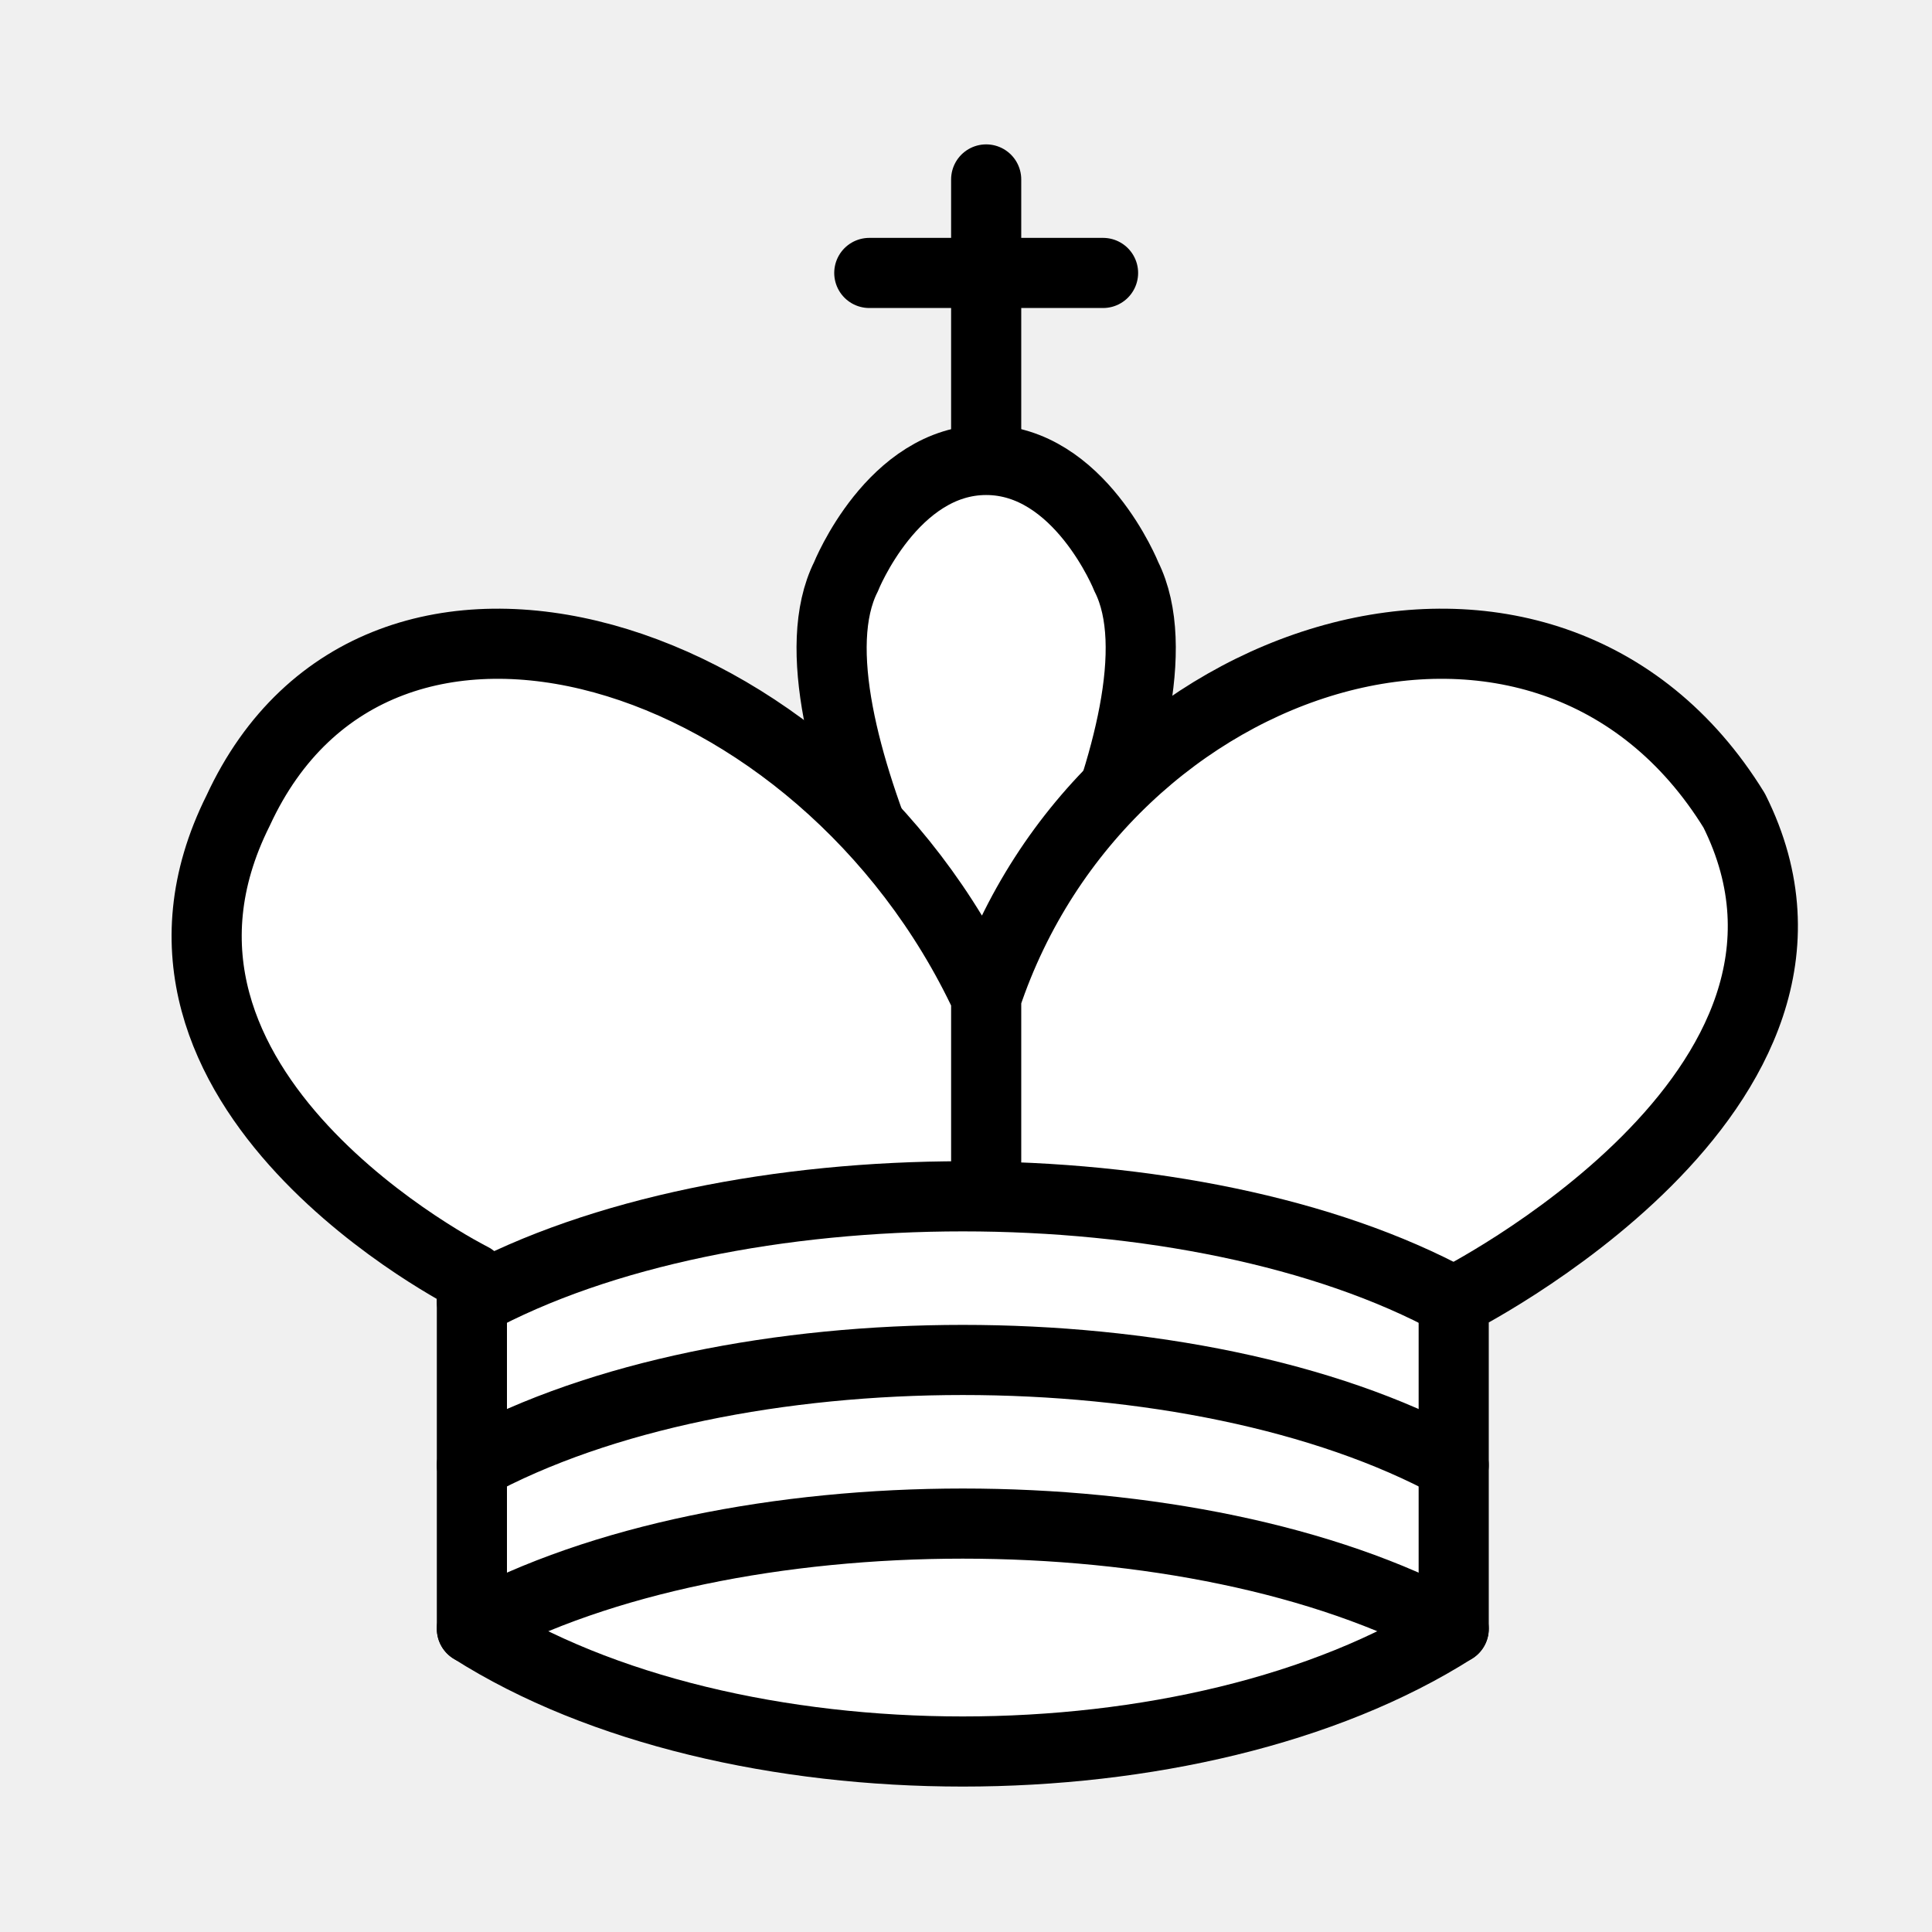
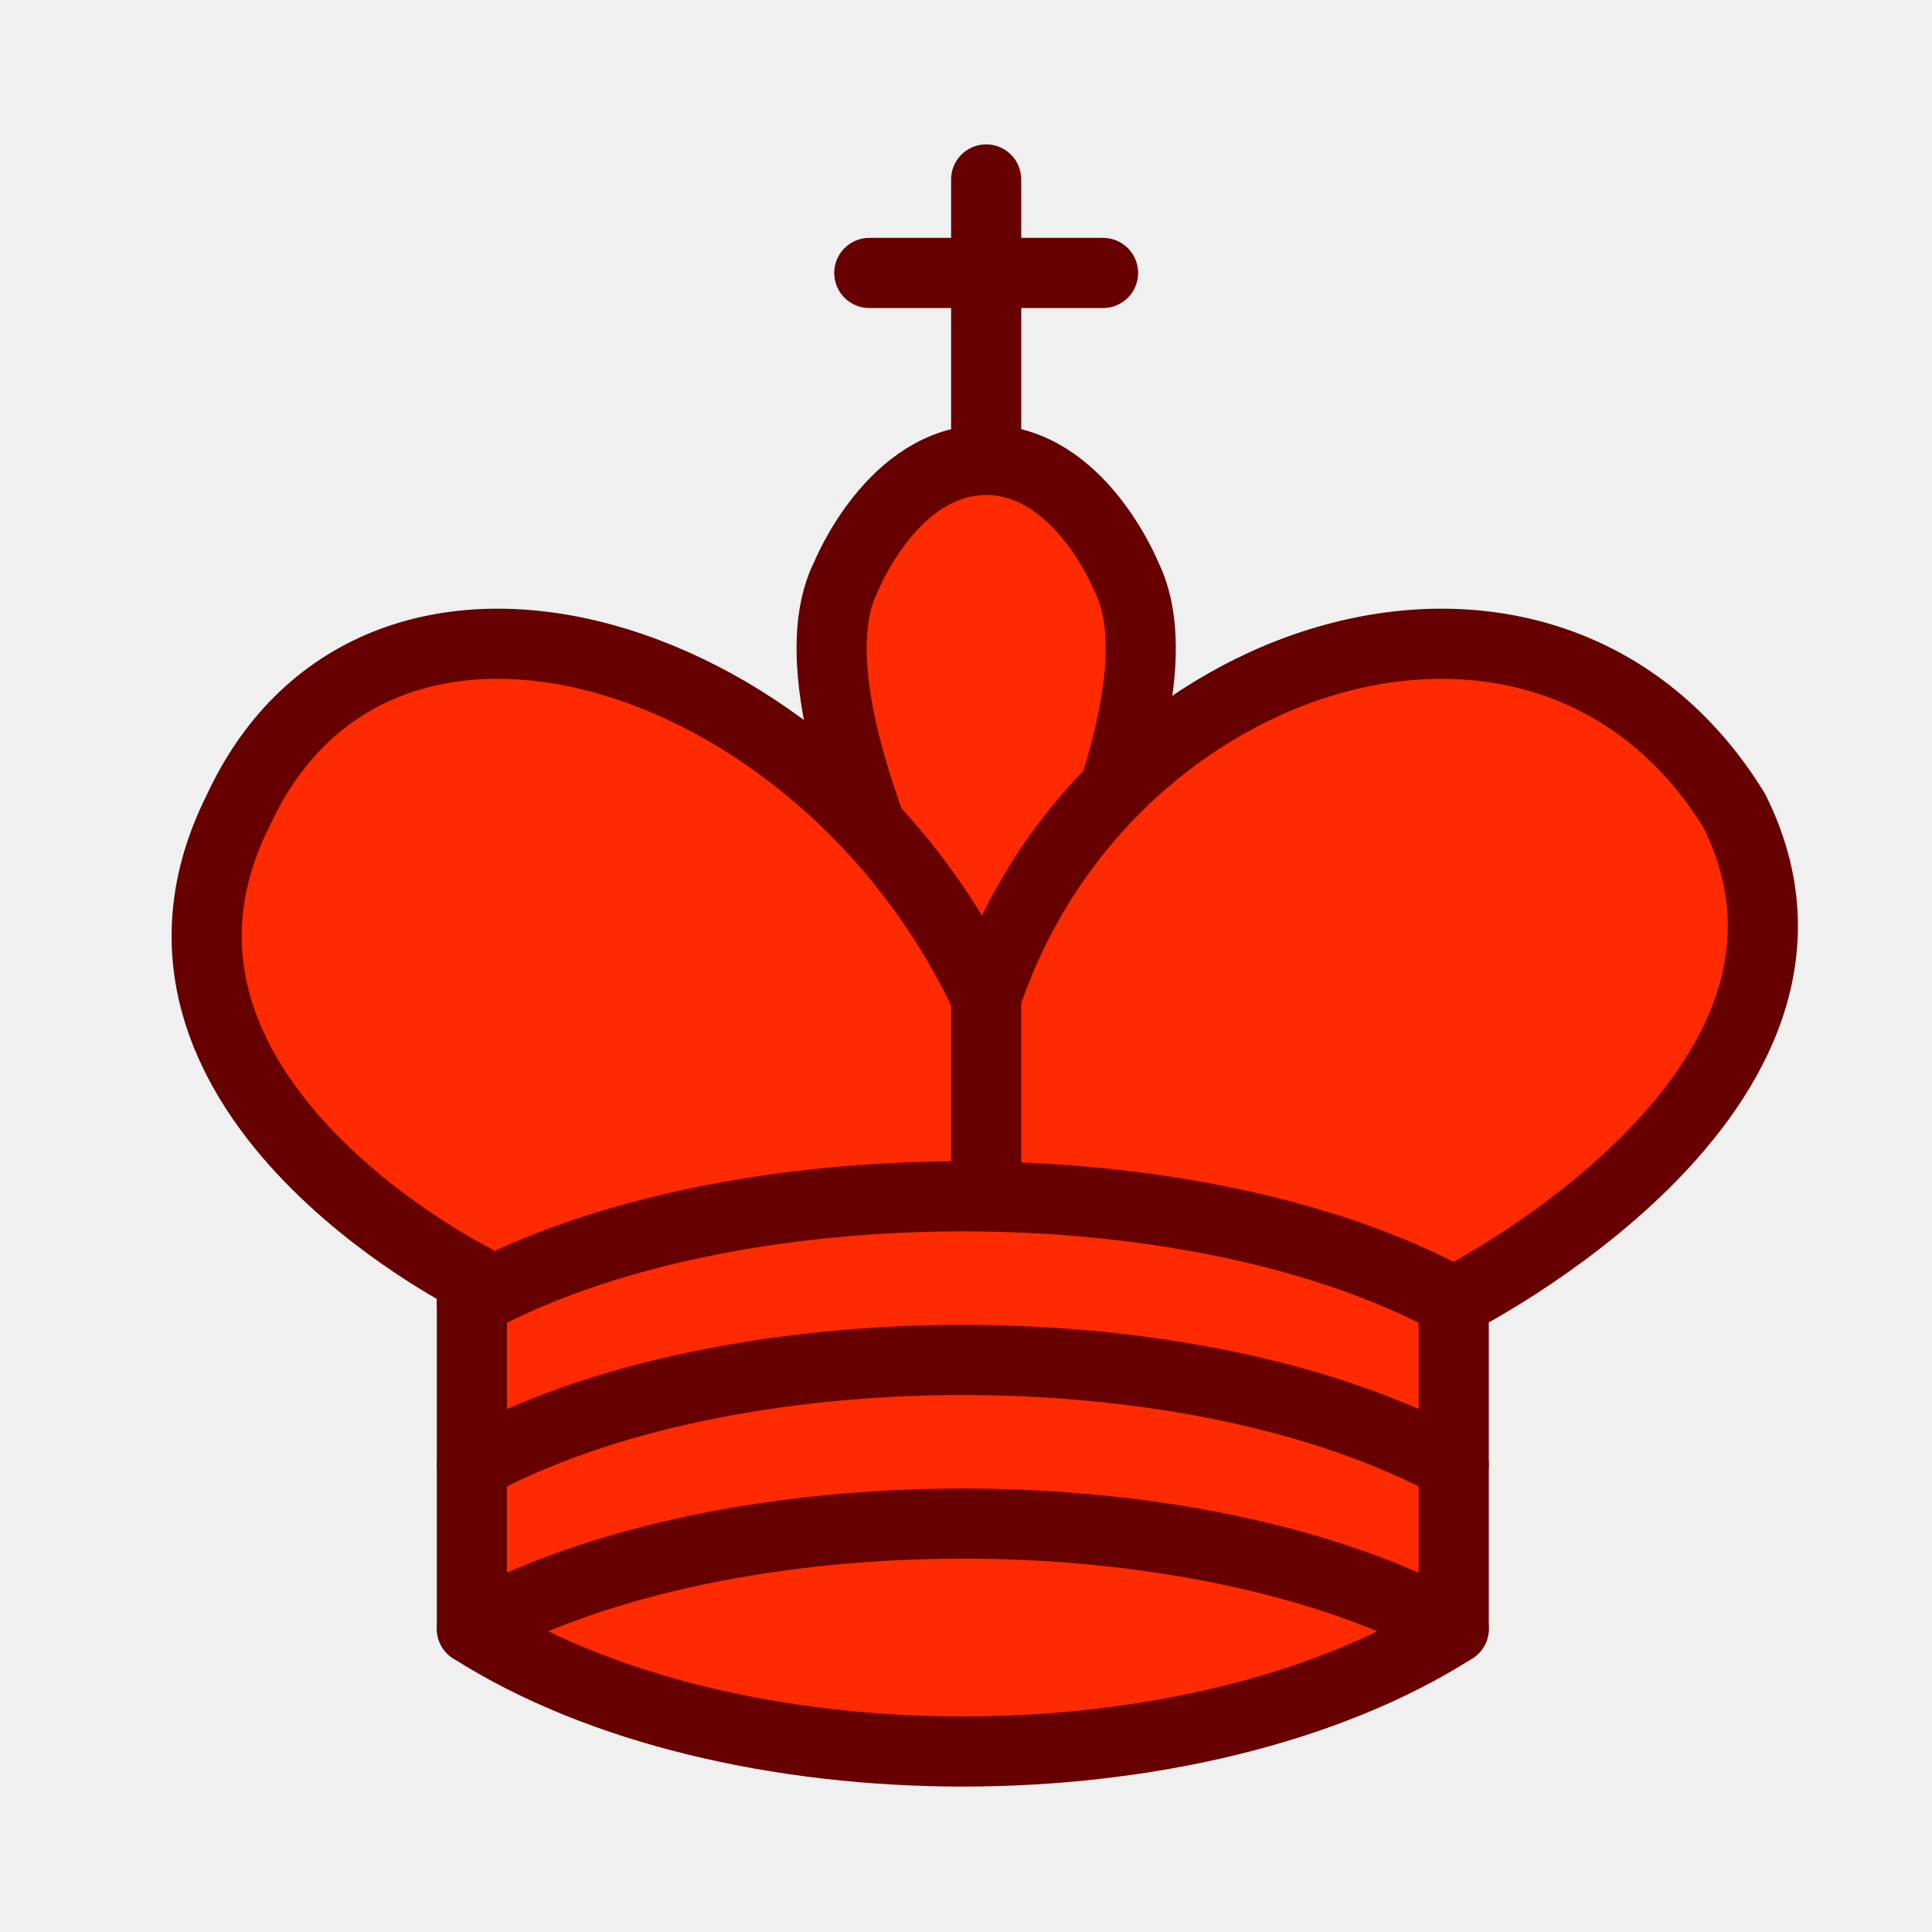
<svg xmlns="http://www.w3.org/2000/svg" id="svg18" height="100" width="100" version="1.1">
  <defs id="defs22" />
-   <g transform="matrix(2.419929,0,0,2.419929,-3.404161,-5.231914)" id="g16" style="fill:none;fill-opacity:1;fill-rule:evenodd;stroke:#000000;stroke-width:1.5;stroke-linecap:round;stroke-linejoin:round;stroke-miterlimit:4;stroke-dasharray:none;stroke-opacity:1">
-     <path id="path2" style="fill:none;stroke:#000000;stroke-linejoin:miter" d="M 22.5,11.63 V 6" />
-     <path id="path4" style="fill:none;stroke:#000000;stroke-linejoin:miter" d="m 20,8 h 5" />
-     <path id="path6" style="fill:#ffffff;stroke:#000000;stroke-linecap:butt;stroke-linejoin:miter" d="m 22.5,25 c 0,0 4.5,-7.5 3,-10.5 0,0 -1,-2.5 -3,-2.5 -2,0 -3,2.5 -3,2.5 -1.5,3 3,10.5 3,10.5" />
-     <path id="path8" style="fill:#ffffff;stroke:#000000" d="m 11.5,37 c 5.5,3.5 15.5,3.5 21,0 v -7 c 0,0 9,-4.5 6,-10.5 -4,-6.5 -13.5,-3.5 -16,4 V 27 23.5 C 19,16 9.5,13 6.5,19.5 c -3,6 5,10 5,10 z" />
-     <path id="path10" style="fill:none;stroke:#000000" d="M 11.5,30 C 17,27 27,27 32.5,30" />
-     <path id="path12" style="fill:none;stroke:#000000" d="m 11.5,33.5 c 5.5,-3 15.5,-3 21,0" />
-     <path id="path14" style="fill:none;stroke:#000000" d="M 11.5,37 C 17,34 27,34 32.5,37" />
+   <g style="stroke:#670000;stroke-opacity:1" id="g845">
+     <g id="g851" style="stroke:#670000;stroke-opacity:1">
+       <path d="M 51.044,22.912 V 9.288" style="fill:none;fill-opacity:1;fill-rule:evenodd;stroke:#670000;stroke-width:3.63;stroke-linecap:round;stroke-linejoin:miter;stroke-miterlimit:4;stroke-dasharray:none;stroke-opacity:1" id="path2" />
+       <path d="M 44.994,14.128 H 57.094" style="fill:none;fill-opacity:1;fill-rule:evenodd;stroke:#670000;stroke-width:3.63;stroke-linecap:round;stroke-linejoin:miter;stroke-miterlimit:4;stroke-dasharray:none;stroke-opacity:1" id="path4" />
+       <path d="m 51.044,55.266 c 0,0 10.89,-18.149 7.26,-25.409 0,0 -2.42,-6.05 -7.26,-6.05 -4.84,0 -7.26,6.05 -7.26,6.05 -3.63,7.26 7.26,25.409 7.26,25.409" style="fill:#ff2a00;fill-opacity:1;fill-rule:evenodd;stroke:#670000;stroke-width:3.63;stroke-linecap:butt;stroke-linejoin:miter;stroke-miterlimit:4;stroke-dasharray:none;stroke-opacity:1" id="path6" />
+       <path d="m 24.425,84.305 c 13.31,8.47 37.509,8.47 50.819,0 V 67.366 c 0,0 21.779,-10.89 14.52,-25.409 -9.68,-15.73 -32.669,-8.47 -38.719,9.68 v 8.47 -8.47 C 42.574,33.487 19.585,26.227 12.325,41.957 5.066,56.476 24.425,66.156 24.425,66.156 Z" style="fill:#ff2a00;fill-opacity:1;fill-rule:evenodd;stroke:#670000;stroke-width:3.63;stroke-linecap:round;stroke-linejoin:round;stroke-miterlimit:4;stroke-dasharray:none;stroke-opacity:1" id="path8" />
+       <path d="m 24.425,67.366 c 13.31,-7.26 37.509,-7.26 50.819,0" style="fill:none;fill-opacity:1;fill-rule:evenodd;stroke:#670000;stroke-width:3.63;stroke-linecap:round;stroke-linejoin:round;stroke-miterlimit:4;stroke-dasharray:none;stroke-opacity:1" id="path10" />
+       <path d="m 24.425,75.836 c 13.31,-7.26 37.509,-7.26 50.819,0" style="fill:none;fill-opacity:1;fill-rule:evenodd;stroke:#670000;stroke-width:3.63;stroke-linecap:round;stroke-linejoin:round;stroke-miterlimit:4;stroke-dasharray:none;stroke-opacity:1" id="path12" />
+       <path d="m 24.425,84.305 c 13.31,-7.26 37.509,-7.26 50.819,0" style="fill:none;fill-opacity:1;fill-rule:evenodd;stroke:#670000;stroke-width:3.63;stroke-linecap:round;stroke-linejoin:round;stroke-miterlimit:4;stroke-dasharray:none;stroke-opacity:1" id="path14" />
+     </g>
  </g>
</svg>
